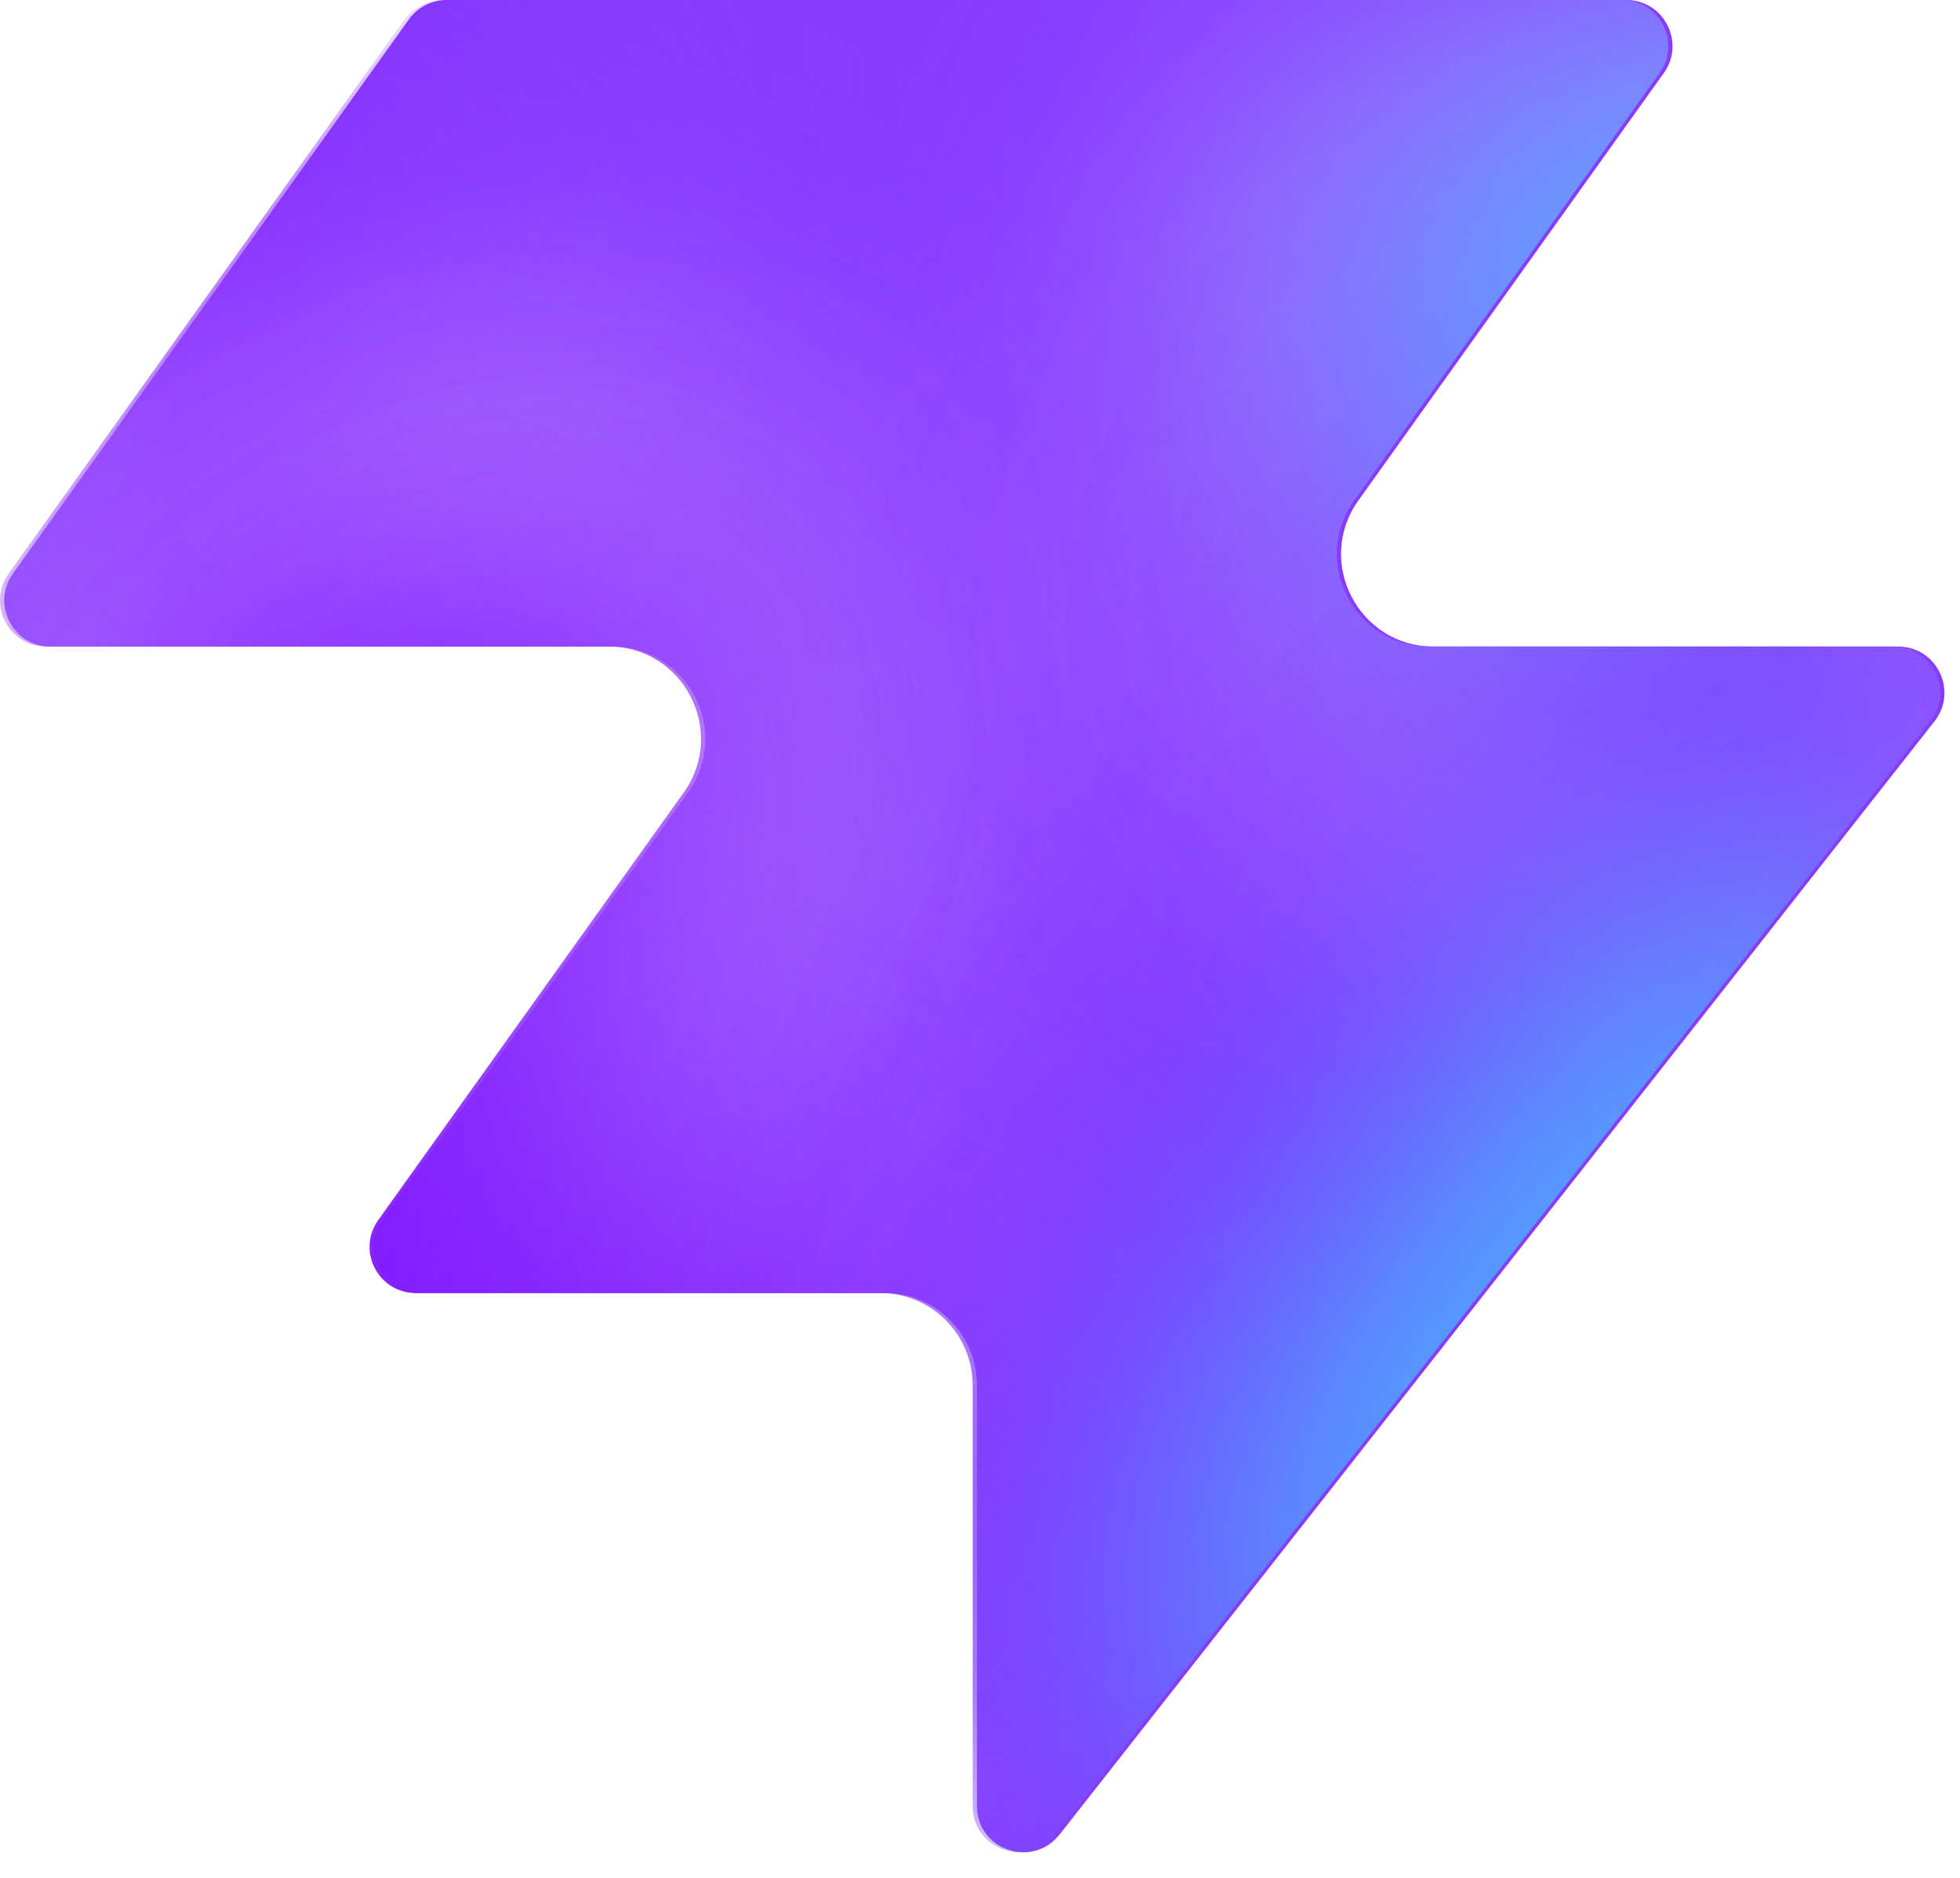
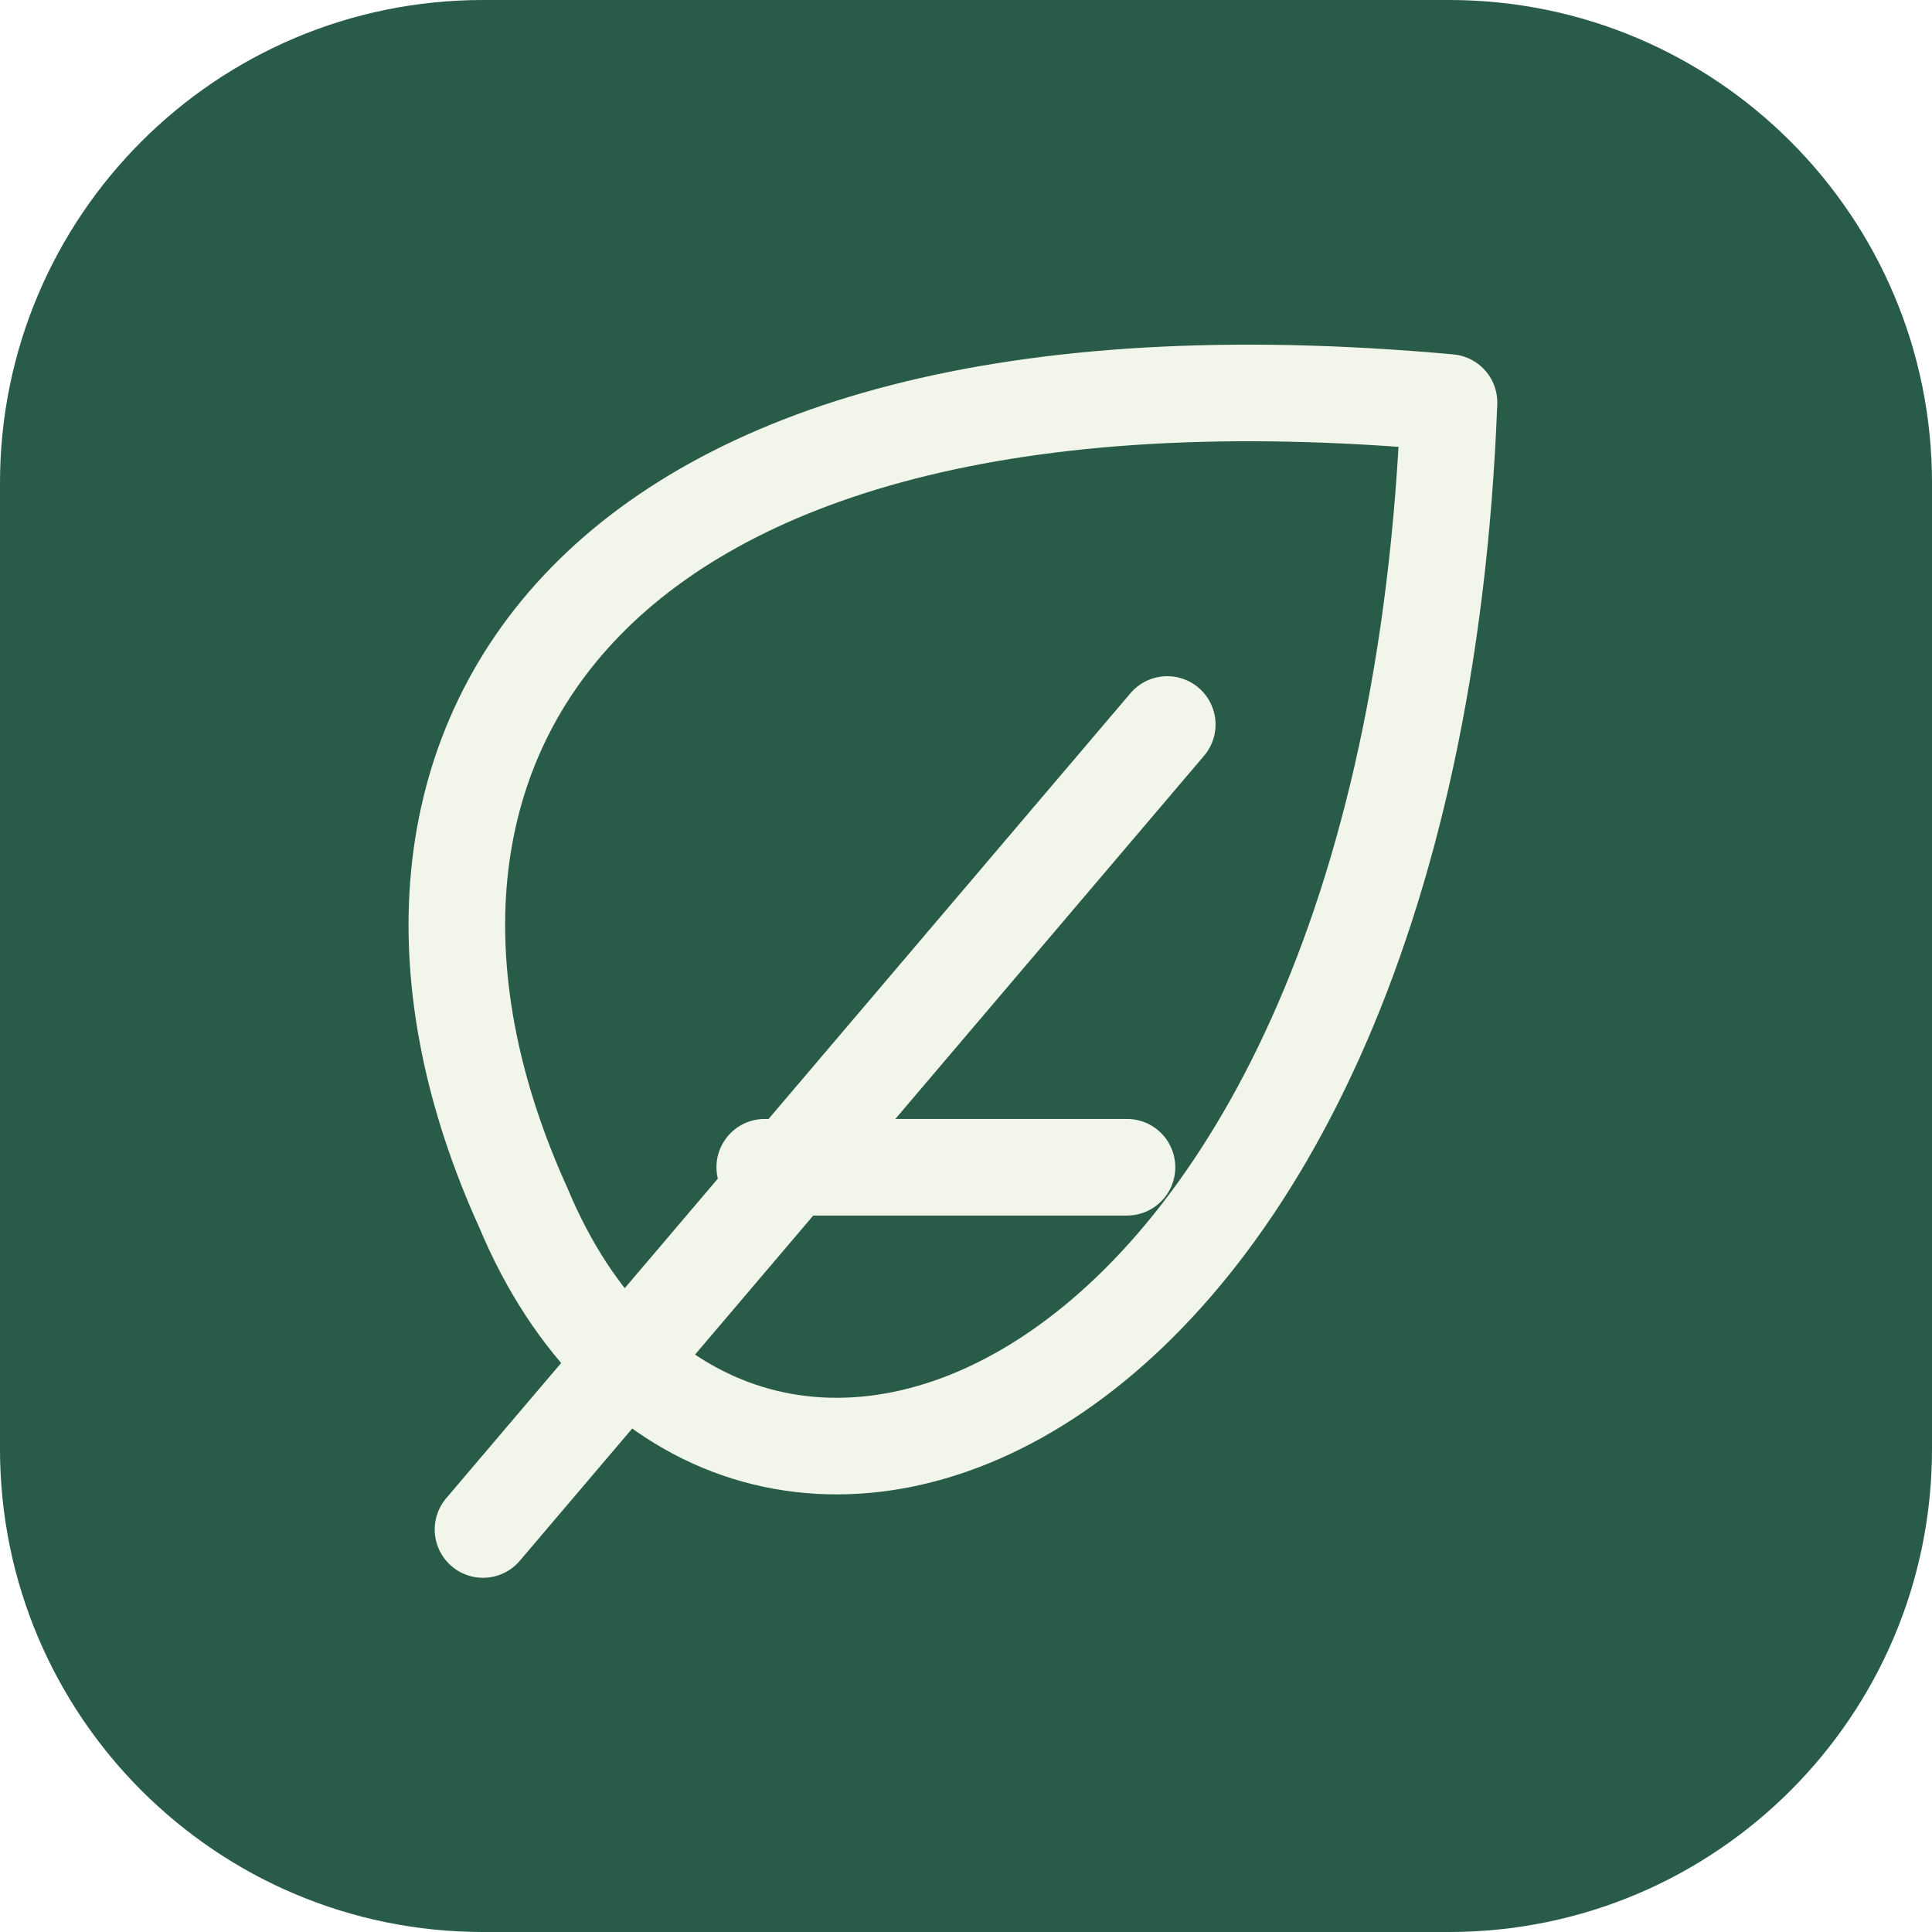
- <svg xmlns="http://www.w3.org/2000/svg" width="48" height="46" fill="none" viewBox="0 0 48 46">
-   <path fill="#863bff" d="M25.946 44.938c-.664.845-2.021.375-2.021-.698V33.937a2.26 2.26 0 0 0-2.262-2.262H10.287c-.92 0-1.456-1.04-.92-1.788l7.48-10.471c1.07-1.497 0-3.578-1.842-3.578H1.237c-.92 0-1.456-1.04-.92-1.788L10.013.474c.214-.297.556-.474.92-.474h28.894c.92 0 1.456 1.04.92 1.788l-7.48 10.471c-1.07 1.498 0 3.579 1.842 3.579h11.377c.943 0 1.473 1.088.89 1.83L25.947 44.94z" style="fill:#863bff;fill:color(display-p3 .525 .23 1);fill-opacity:1" />
-   <mask id="a" width="48" height="46" x="0" y="0" maskUnits="userSpaceOnUse" style="mask-type:alpha">
-     <path fill="#000" d="M25.842 44.938c-.664.844-2.021.375-2.021-.698V33.937a2.26 2.26 0 0 0-2.262-2.262H10.183c-.92 0-1.456-1.04-.92-1.788l7.48-10.471c1.07-1.498 0-3.579-1.842-3.579H1.133c-.92 0-1.456-1.04-.92-1.787L9.91.473c.214-.297.556-.474.92-.474h28.894c.92 0 1.456 1.04.92 1.788l-7.48 10.471c-1.07 1.498 0 3.578 1.842 3.578h11.377c.943 0 1.473 1.088.89 1.832L25.843 44.94z" style="fill:#000;fill-opacity:1" />
-   </mask>
-   <g mask="url(#a)">
-     <g filter="url(#b)">
-       <ellipse cx="5.508" cy="14.704" fill="#ede6ff" rx="5.508" ry="14.704" style="fill:#ede6ff;fill:color(display-p3 .927 .903 1);fill-opacity:1" transform="matrix(.00324 1 1 -.00324 -4.47 31.516)" />
-     </g>
-     <g filter="url(#c)">
-       <ellipse cx="10.399" cy="29.851" fill="#ede6ff" rx="10.399" ry="29.851" style="fill:#ede6ff;fill:color(display-p3 .927 .903 1);fill-opacity:1" transform="matrix(.00324 1 1 -.00324 -39.328 7.883)" />
-     </g>
-     <g filter="url(#d)">
-       <ellipse cx="5.508" cy="30.487" fill="#7e14ff" rx="5.508" ry="30.487" style="fill:#7e14ff;fill:color(display-p3 .492 .077 1);fill-opacity:1" transform="rotate(89.814 -25.913 -14.639)scale(1 -1)" />
-     </g>
-     <g filter="url(#e)">
-       <ellipse cx="5.508" cy="30.599" fill="#7e14ff" rx="5.508" ry="30.599" style="fill:#7e14ff;fill:color(display-p3 .492 .077 1);fill-opacity:1" transform="rotate(89.814 -32.644 -3.334)scale(1 -1)" />
-     </g>
-     <g filter="url(#f)">
-       <ellipse cx="5.508" cy="30.599" fill="#7e14ff" rx="5.508" ry="30.599" style="fill:#7e14ff;fill:color(display-p3 .492 .077 1);fill-opacity:1" transform="matrix(.00324 1 1 -.00324 -34.34 30.47)" />
-     </g>
-     <g filter="url(#g)">
-       <ellipse cx="14.072" cy="22.078" fill="#ede6ff" rx="14.072" ry="22.078" style="fill:#ede6ff;fill:color(display-p3 .927 .903 1);fill-opacity:1" transform="rotate(93.35 24.506 48.493)scale(-1 1)" />
-     </g>
-     <g filter="url(#h)">
-       <ellipse cx="3.47" cy="21.501" fill="#7e14ff" rx="3.47" ry="21.501" style="fill:#7e14ff;fill:color(display-p3 .492 .077 1);fill-opacity:1" transform="rotate(89.009 28.708 47.59)scale(-1 1)" />
-     </g>
-     <g filter="url(#i)">
-       <ellipse cx="3.47" cy="21.501" fill="#7e14ff" rx="3.47" ry="21.501" style="fill:#7e14ff;fill:color(display-p3 .492 .077 1);fill-opacity:1" transform="rotate(89.009 28.708 47.59)scale(-1 1)" />
-     </g>
-     <g filter="url(#j)">
-       <ellipse cx=".387" cy="8.972" fill="#7e14ff" rx="4.407" ry="29.108" style="fill:#7e14ff;fill:color(display-p3 .492 .077 1);fill-opacity:1" transform="rotate(39.51 .387 8.972)" />
-     </g>
-     <g filter="url(#k)">
-       <ellipse cx="47.523" cy="-6.092" fill="#7e14ff" rx="4.407" ry="29.108" style="fill:#7e14ff;fill:color(display-p3 .492 .077 1);fill-opacity:1" transform="rotate(37.892 47.523 -6.092)" />
-     </g>
-     <g filter="url(#l)">
-       <ellipse cx="41.412" cy="6.333" fill="#47bfff" rx="5.971" ry="9.665" style="fill:#47bfff;fill:color(display-p3 .28 .748 1);fill-opacity:1" transform="rotate(37.892 41.412 6.333)" />
-     </g>
-     <g filter="url(#m)">
-       <ellipse cx="-1.879" cy="38.332" fill="#7e14ff" rx="4.407" ry="29.108" style="fill:#7e14ff;fill:color(display-p3 .492 .077 1);fill-opacity:1" transform="rotate(37.892 -1.88 38.332)" />
-     </g>
-     <g filter="url(#n)">
-       <ellipse cx="-1.879" cy="38.332" fill="#7e14ff" rx="4.407" ry="29.108" style="fill:#7e14ff;fill:color(display-p3 .492 .077 1);fill-opacity:1" transform="rotate(37.892 -1.88 38.332)" />
-     </g>
-     <g filter="url(#o)">
-       <ellipse cx="35.651" cy="29.907" fill="#7e14ff" rx="4.407" ry="29.108" style="fill:#7e14ff;fill:color(display-p3 .492 .077 1);fill-opacity:1" transform="rotate(37.892 35.651 29.907)" />
-     </g>
-     <g filter="url(#p)">
-       <ellipse cx="38.418" cy="32.4" fill="#47bfff" rx="5.971" ry="15.297" style="fill:#47bfff;fill:color(display-p3 .28 .748 1);fill-opacity:1" transform="rotate(37.892 38.418 32.4)" />
-     </g>
+ <svg xmlns="http://www.w3.org/2000/svg" viewBox="0 0 48 48">
+   <rect width="48" height="48" rx="12" fill="#285b48" />
+   <g fill="none" stroke="#f2f5e9" stroke-width="2.4" stroke-linecap="round" stroke-linejoin="round">
+     <path d="M36 10C14 8 8 19 13 30c5 12 22 6 23-20ZM12 38 29 18M19 29h9" />
  </g>
-   <defs>
-     <filter id="b" width="60.045" height="41.654" x="-19.77" y="16.149" color-interpolation-filters="sRGB" filterUnits="userSpaceOnUse">
-       <feFlood flood-opacity="0" result="BackgroundImageFix" />
-       <feBlend in="SourceGraphic" in2="BackgroundImageFix" result="shape" />
-       <feGaussianBlur result="effect1_foregroundBlur_2002_17158" stdDeviation="7.659" />
-     </filter>
-     <filter id="c" width="90.34" height="51.437" x="-54.613" y="-7.533" color-interpolation-filters="sRGB" filterUnits="userSpaceOnUse">
-       <feFlood flood-opacity="0" result="BackgroundImageFix" />
-       <feBlend in="SourceGraphic" in2="BackgroundImageFix" result="shape" />
-       <feGaussianBlur result="effect1_foregroundBlur_2002_17158" stdDeviation="7.659" />
-     </filter>
-     <filter id="d" width="79.355" height="29.4" x="-49.64" y="2.03" color-interpolation-filters="sRGB" filterUnits="userSpaceOnUse">
-       <feFlood flood-opacity="0" result="BackgroundImageFix" />
-       <feBlend in="SourceGraphic" in2="BackgroundImageFix" result="shape" />
-       <feGaussianBlur result="effect1_foregroundBlur_2002_17158" stdDeviation="4.596" />
-     </filter>
-     <filter id="e" width="79.579" height="29.4" x="-45.045" y="20.029" color-interpolation-filters="sRGB" filterUnits="userSpaceOnUse">
-       <feFlood flood-opacity="0" result="BackgroundImageFix" />
-       <feBlend in="SourceGraphic" in2="BackgroundImageFix" result="shape" />
-       <feGaussianBlur result="effect1_foregroundBlur_2002_17158" stdDeviation="4.596" />
-     </filter>
-     <filter id="f" width="79.579" height="29.4" x="-43.513" y="21.178" color-interpolation-filters="sRGB" filterUnits="userSpaceOnUse">
-       <feFlood flood-opacity="0" result="BackgroundImageFix" />
-       <feBlend in="SourceGraphic" in2="BackgroundImageFix" result="shape" />
-       <feGaussianBlur result="effect1_foregroundBlur_2002_17158" stdDeviation="4.596" />
-     </filter>
-     <filter id="g" width="74.749" height="58.852" x="15.756" y="-17.901" color-interpolation-filters="sRGB" filterUnits="userSpaceOnUse">
-       <feFlood flood-opacity="0" result="BackgroundImageFix" />
-       <feBlend in="SourceGraphic" in2="BackgroundImageFix" result="shape" />
-       <feGaussianBlur result="effect1_foregroundBlur_2002_17158" stdDeviation="7.659" />
-     </filter>
-     <filter id="h" width="61.377" height="25.362" x="23.548" y="2.284" color-interpolation-filters="sRGB" filterUnits="userSpaceOnUse">
-       <feFlood flood-opacity="0" result="BackgroundImageFix" />
-       <feBlend in="SourceGraphic" in2="BackgroundImageFix" result="shape" />
-       <feGaussianBlur result="effect1_foregroundBlur_2002_17158" stdDeviation="4.596" />
-     </filter>
-     <filter id="i" width="61.377" height="25.362" x="23.548" y="2.284" color-interpolation-filters="sRGB" filterUnits="userSpaceOnUse">
-       <feFlood flood-opacity="0" result="BackgroundImageFix" />
-       <feBlend in="SourceGraphic" in2="BackgroundImageFix" result="shape" />
-       <feGaussianBlur result="effect1_foregroundBlur_2002_17158" stdDeviation="4.596" />
-     </filter>
-     <filter id="j" width="56.045" height="63.649" x="-27.636" y="-22.853" color-interpolation-filters="sRGB" filterUnits="userSpaceOnUse">
-       <feFlood flood-opacity="0" result="BackgroundImageFix" />
-       <feBlend in="SourceGraphic" in2="BackgroundImageFix" result="shape" />
-       <feGaussianBlur result="effect1_foregroundBlur_2002_17158" stdDeviation="4.596" />
-     </filter>
-     <filter id="k" width="54.814" height="64.646" x="20.116" y="-38.415" color-interpolation-filters="sRGB" filterUnits="userSpaceOnUse">
-       <feFlood flood-opacity="0" result="BackgroundImageFix" />
-       <feBlend in="SourceGraphic" in2="BackgroundImageFix" result="shape" />
-       <feGaussianBlur result="effect1_foregroundBlur_2002_17158" stdDeviation="4.596" />
-     </filter>
-     <filter id="l" width="33.541" height="35.313" x="24.641" y="-11.323" color-interpolation-filters="sRGB" filterUnits="userSpaceOnUse">
-       <feFlood flood-opacity="0" result="BackgroundImageFix" />
-       <feBlend in="SourceGraphic" in2="BackgroundImageFix" result="shape" />
-       <feGaussianBlur result="effect1_foregroundBlur_2002_17158" stdDeviation="4.596" />
-     </filter>
-     <filter id="m" width="54.814" height="64.646" x="-29.286" y="6.009" color-interpolation-filters="sRGB" filterUnits="userSpaceOnUse">
-       <feFlood flood-opacity="0" result="BackgroundImageFix" />
-       <feBlend in="SourceGraphic" in2="BackgroundImageFix" result="shape" />
-       <feGaussianBlur result="effect1_foregroundBlur_2002_17158" stdDeviation="4.596" />
-     </filter>
-     <filter id="n" width="54.814" height="64.646" x="-29.286" y="6.009" color-interpolation-filters="sRGB" filterUnits="userSpaceOnUse">
-       <feFlood flood-opacity="0" result="BackgroundImageFix" />
-       <feBlend in="SourceGraphic" in2="BackgroundImageFix" result="shape" />
-       <feGaussianBlur result="effect1_foregroundBlur_2002_17158" stdDeviation="4.596" />
-     </filter>
-     <filter id="o" width="54.814" height="64.646" x="8.244" y="-2.416" color-interpolation-filters="sRGB" filterUnits="userSpaceOnUse">
-       <feFlood flood-opacity="0" result="BackgroundImageFix" />
-       <feBlend in="SourceGraphic" in2="BackgroundImageFix" result="shape" />
-       <feGaussianBlur result="effect1_foregroundBlur_2002_17158" stdDeviation="4.596" />
-     </filter>
-     <filter id="p" width="39.409" height="43.623" x="18.713" y="10.588" color-interpolation-filters="sRGB" filterUnits="userSpaceOnUse">
-       <feFlood flood-opacity="0" result="BackgroundImageFix" />
-       <feBlend in="SourceGraphic" in2="BackgroundImageFix" result="shape" />
-       <feGaussianBlur result="effect1_foregroundBlur_2002_17158" stdDeviation="4.596" />
-     </filter>
-   </defs>
</svg>
